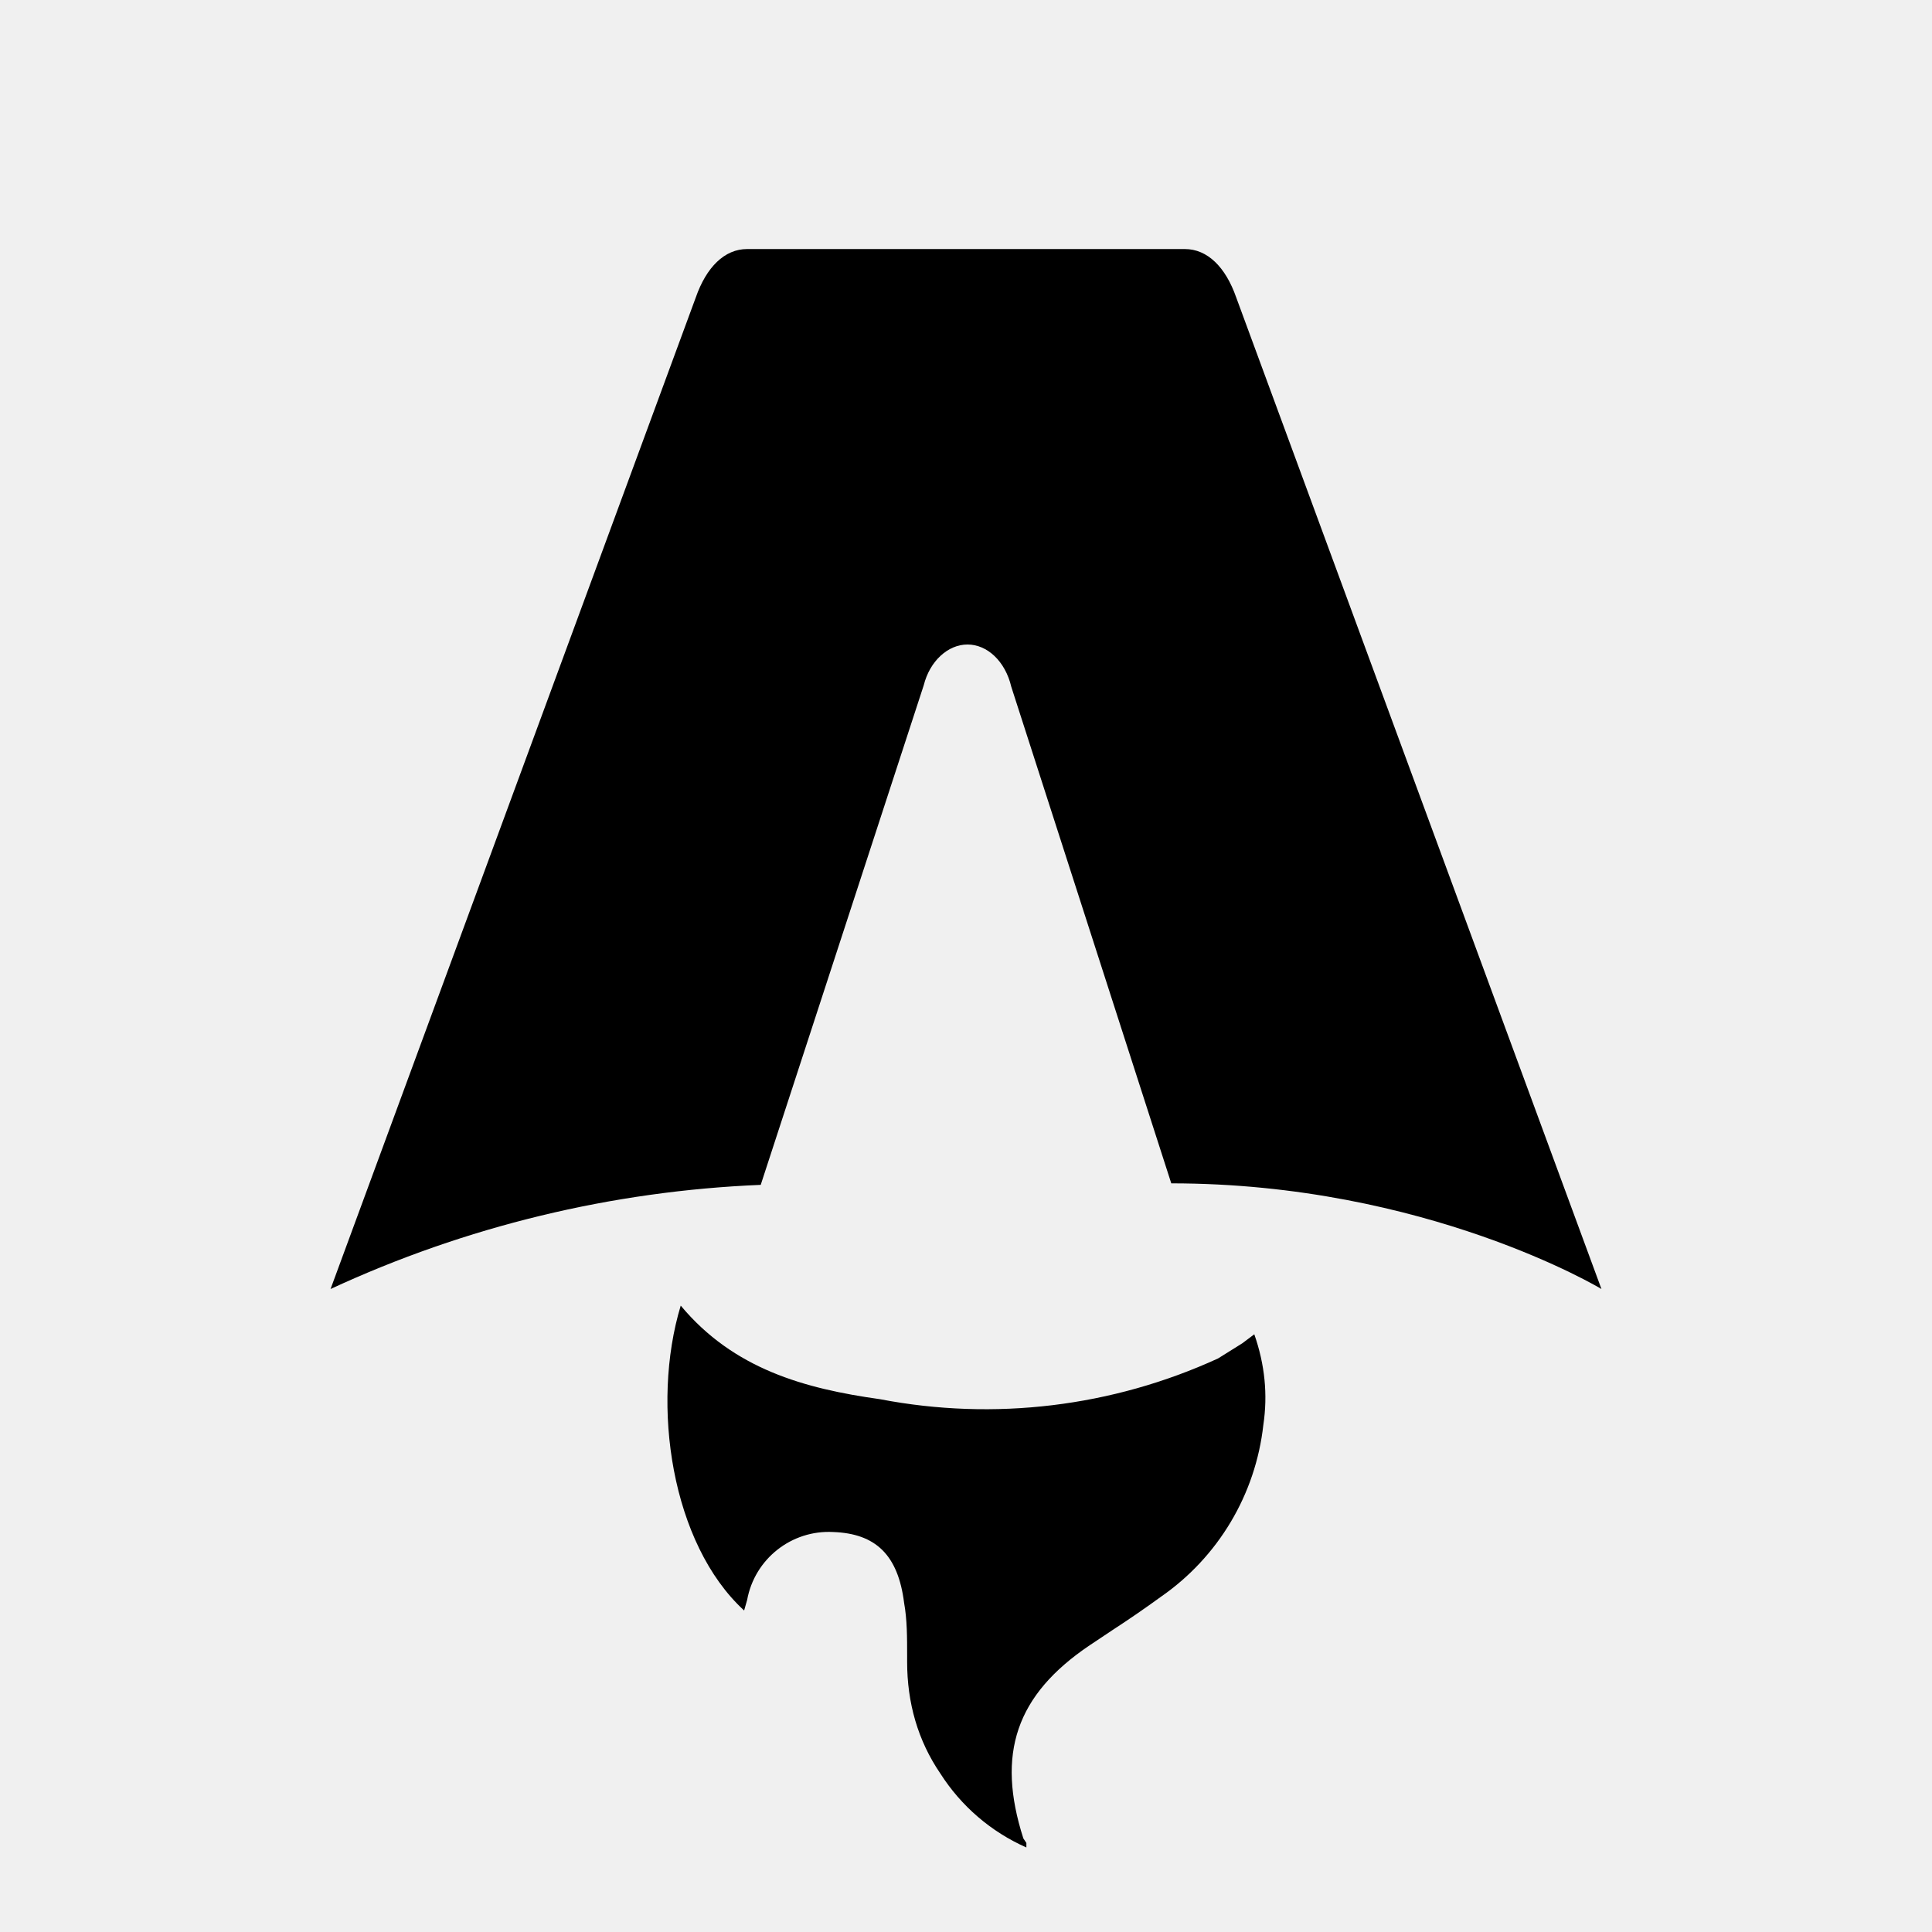
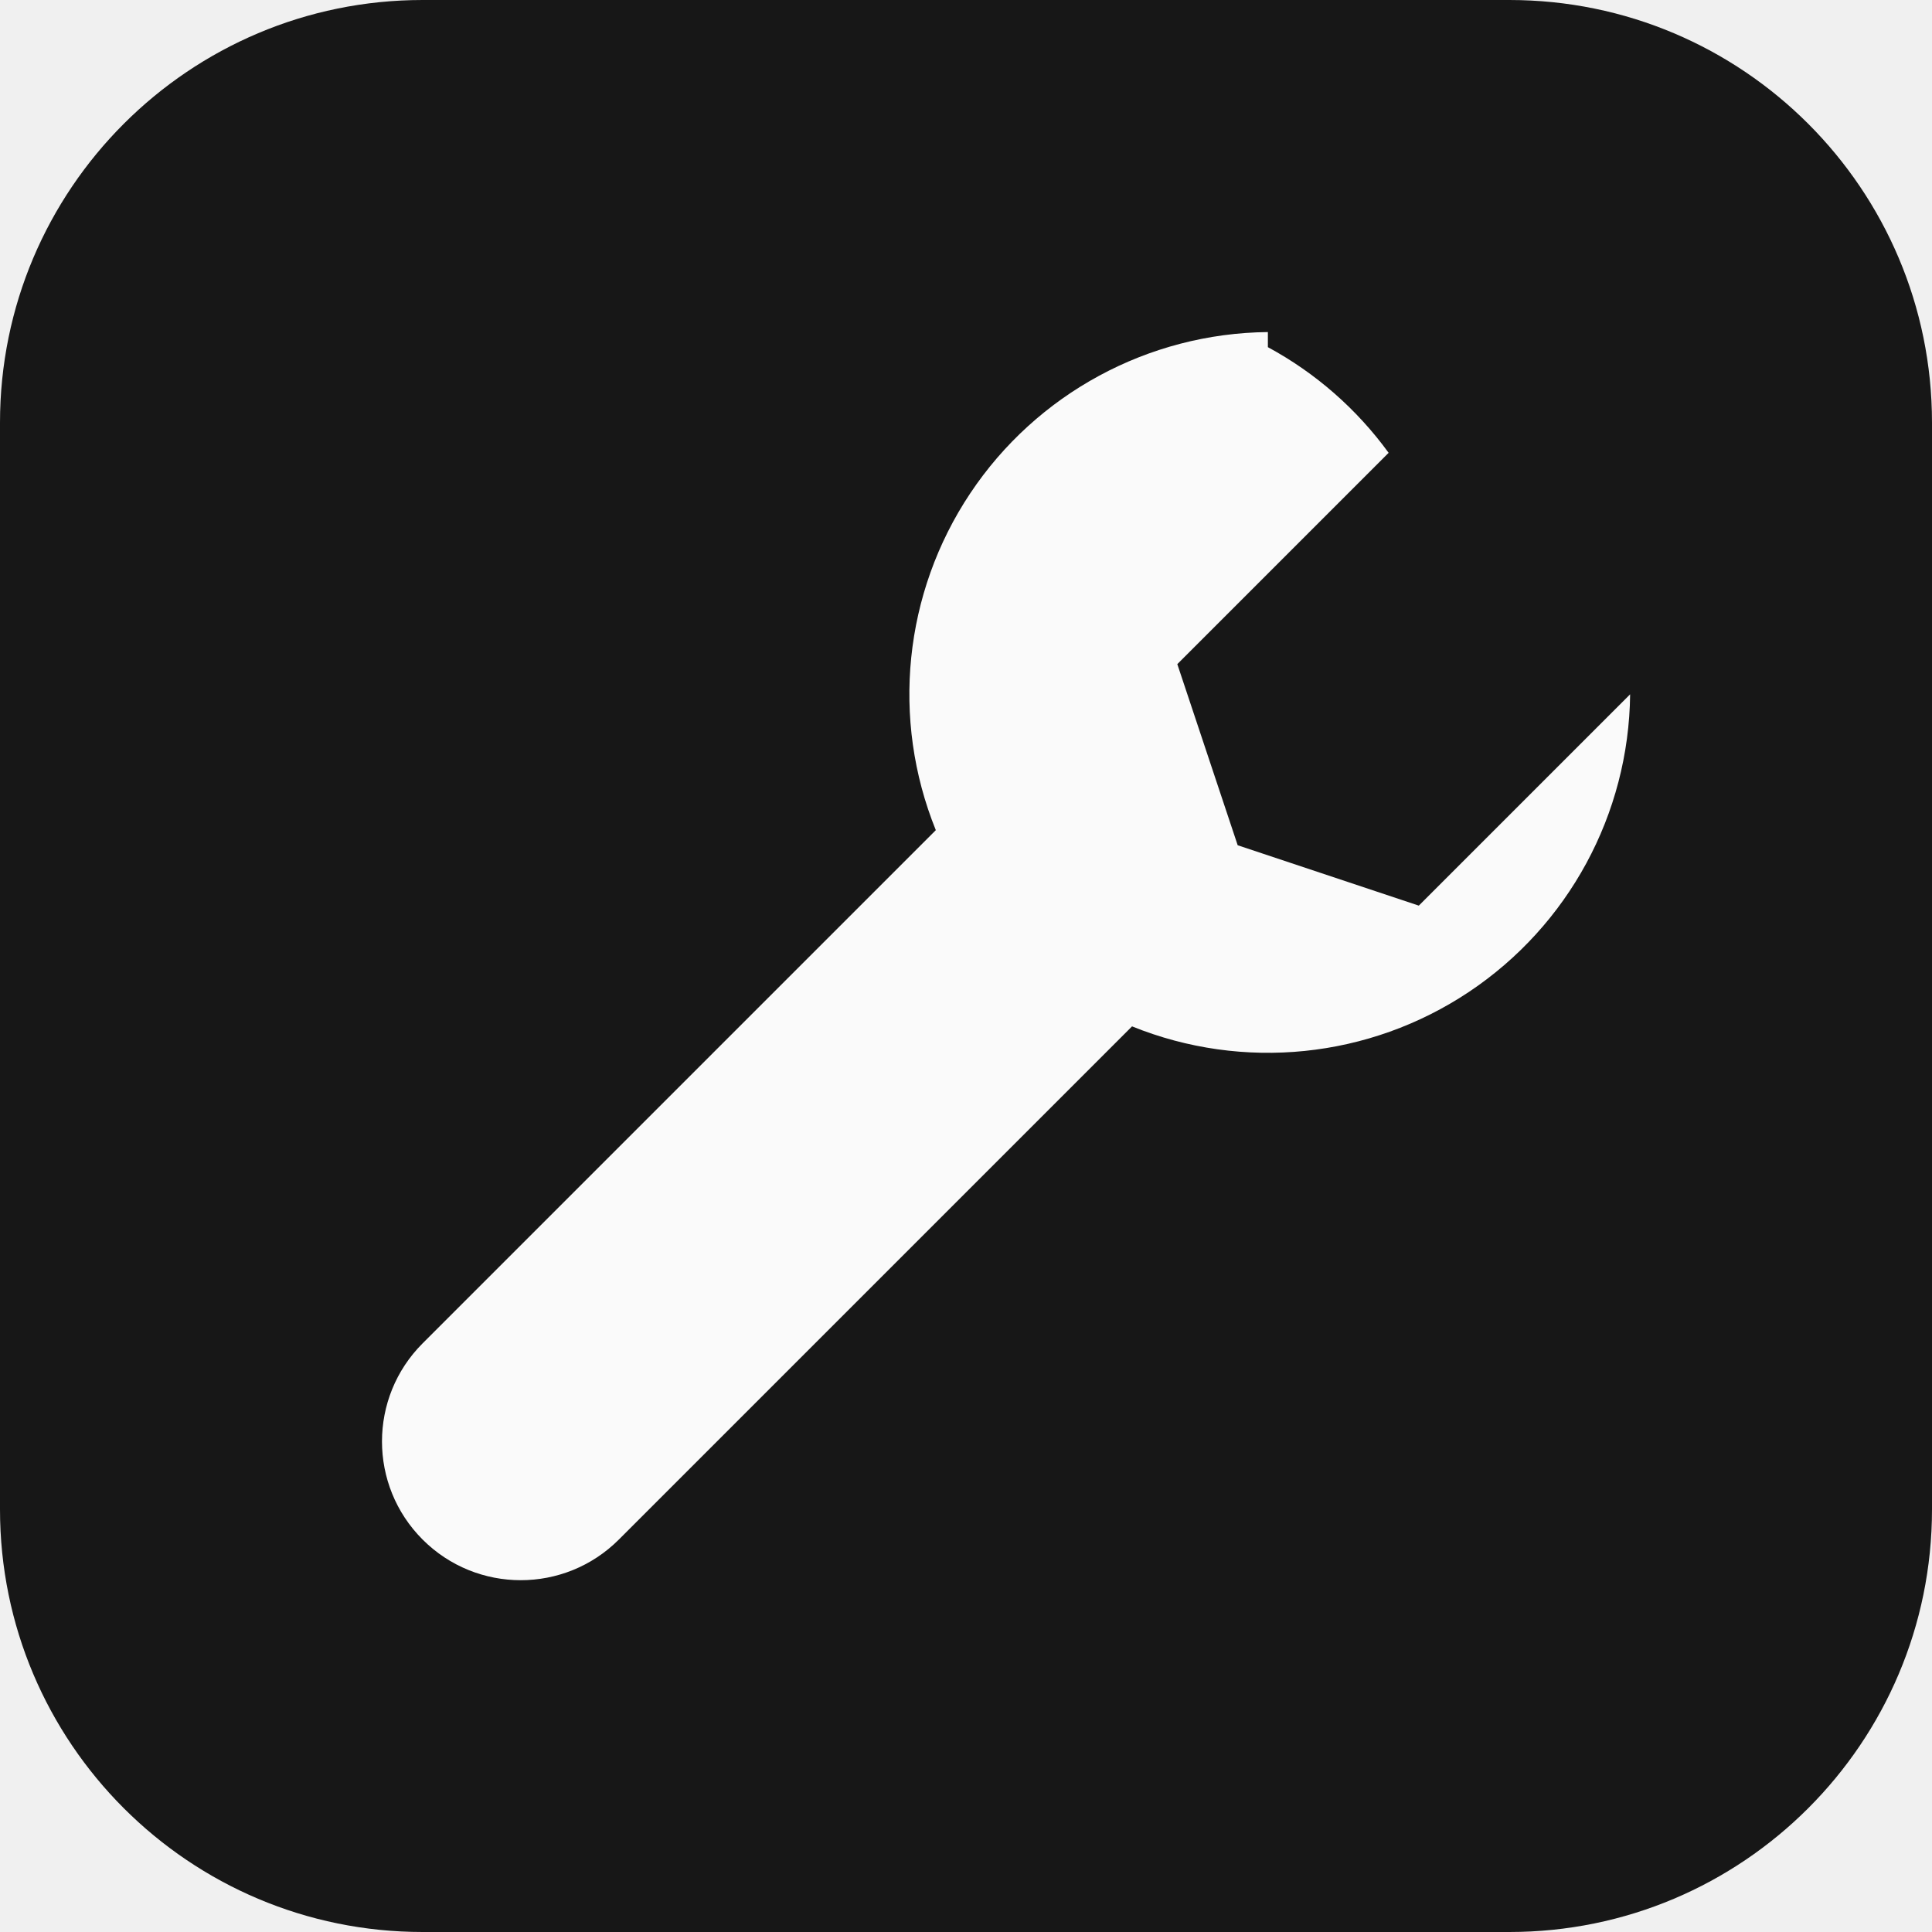
- <svg xmlns="http://www.w3.org/2000/svg" fill="none" viewBox="0 0 128 128">
-   <path d="M50.4 78.5a75.1 75.1 0 0 0-28.5 6.9l24.2-65.7c.7-2 1.9-3.2 3.4-3.2h29c1.5 0 2.7 1.2 3.4 3.2l24.2 65.7s-11.6-7-28.5-7L67 45.5c-.4-1.7-1.6-2.8-2.9-2.8-1.3 0-2.5 1.1-2.9 2.7L50.4 78.5Zm-1.1 28.2Zm-4.2-20.2c-2 6.6-.6 15.8 4.2 20.2a17.5 17.5 0 0 1 .2-.7 5.5 5.5 0 0 1 5.7-4.5c2.8.1 4.3 1.5 4.7 4.7.2 1.1.2 2.3.2 3.5v.4c0 2.7.7 5.2 2.2 7.4a13 13 0 0 0 5.7 4.9v-.3l-.2-.3c-1.8-5.6-.5-9.5 4.4-12.8l1.5-1a73 73 0 0 0 3.2-2.2 16 16 0 0 0 6.8-11.4c.3-2 .1-4-.6-6l-.8.6-1.6 1a37 37 0 0 1-22.4 2.7c-5-.7-9.7-2-13.2-6.2Z" />
+ <svg xmlns="http://www.w3.org/2000/svg" viewBox="0 0 128 128">
  <style>
-         path { fill: #000; }
-         @media (prefers-color-scheme: dark) {
-             path { fill: #FFF; }
-         }
-     </style>
+     .bg { fill: #171717; }
+     .fg { fill: #fafafa; }
+     @media (prefers-color-scheme: dark) {
+       .bg { fill: #fafafa; }
+       .fg { fill: #171717; }
+     }
+   </style>
+   <rect class="bg" width="128" height="128" rx="28" />
+   <path class="fg" d="M84 22a24 24 0 0 0-22 33L28 89a9 9 0 0 0 13 13l34-34a24 24 0 0 0 33-22l-14 14-12-4-4-12 14-14a24 24 0 0 0-8-7Z" />
</svg>
